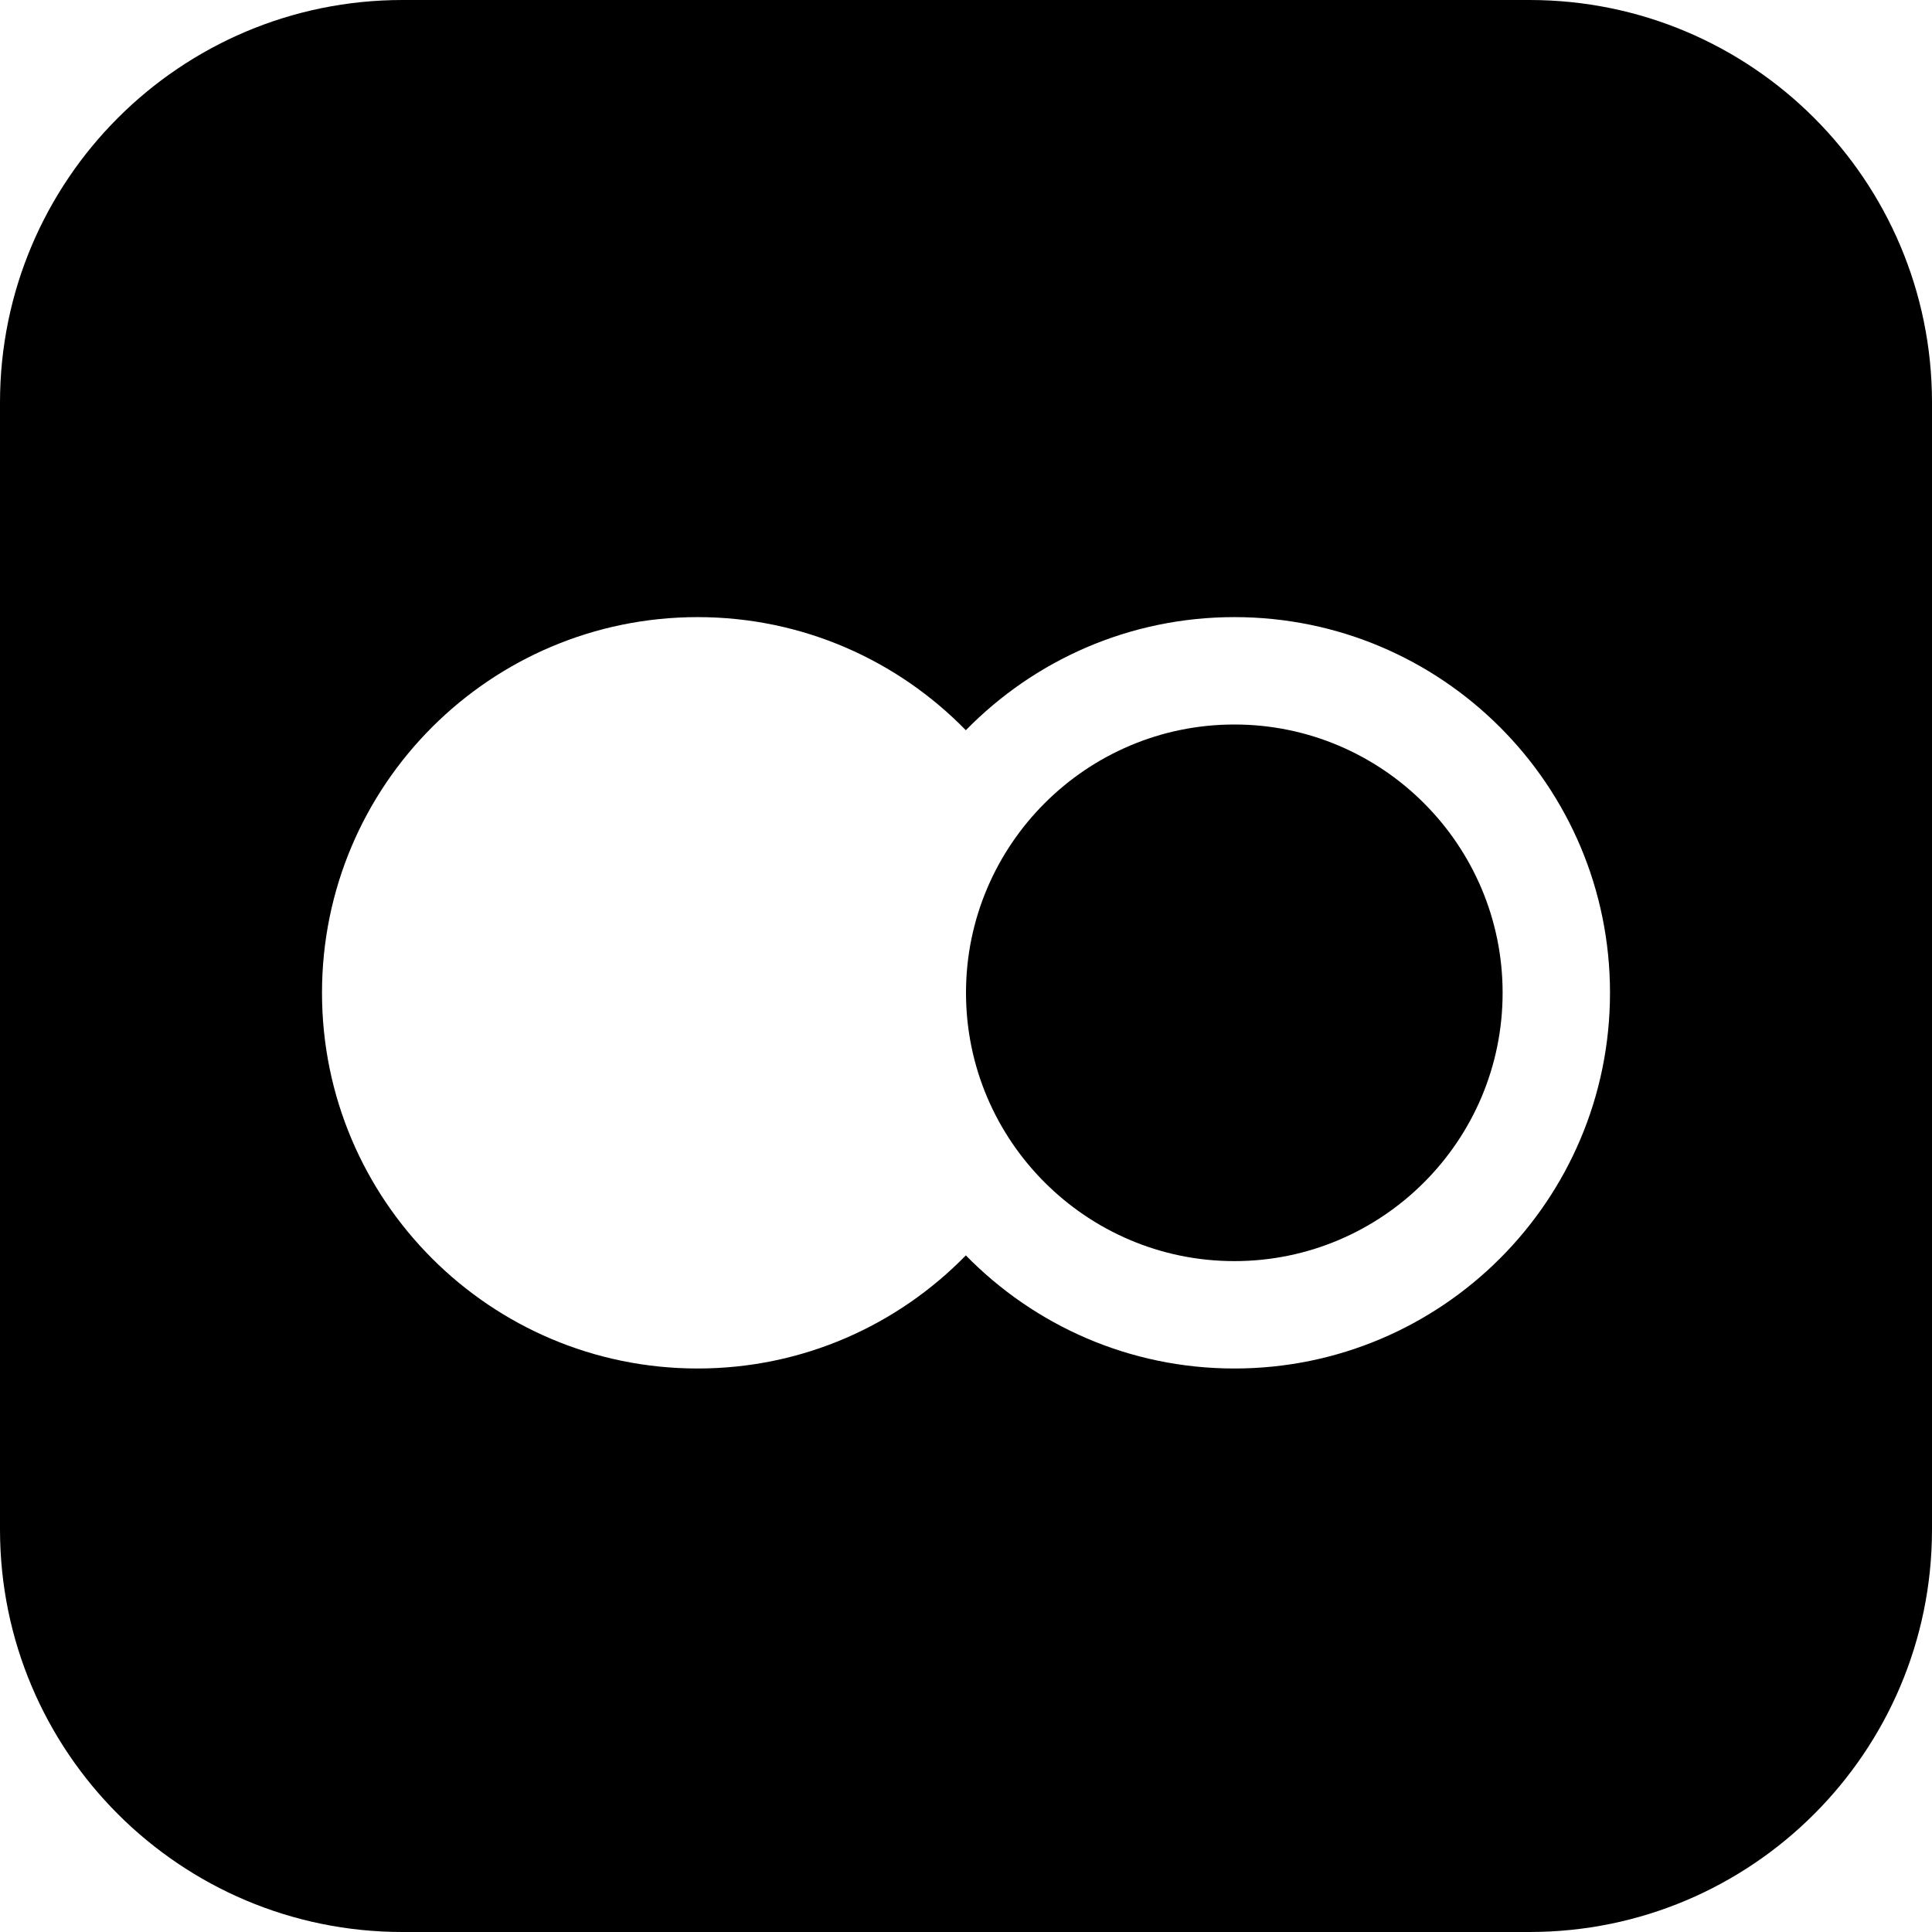
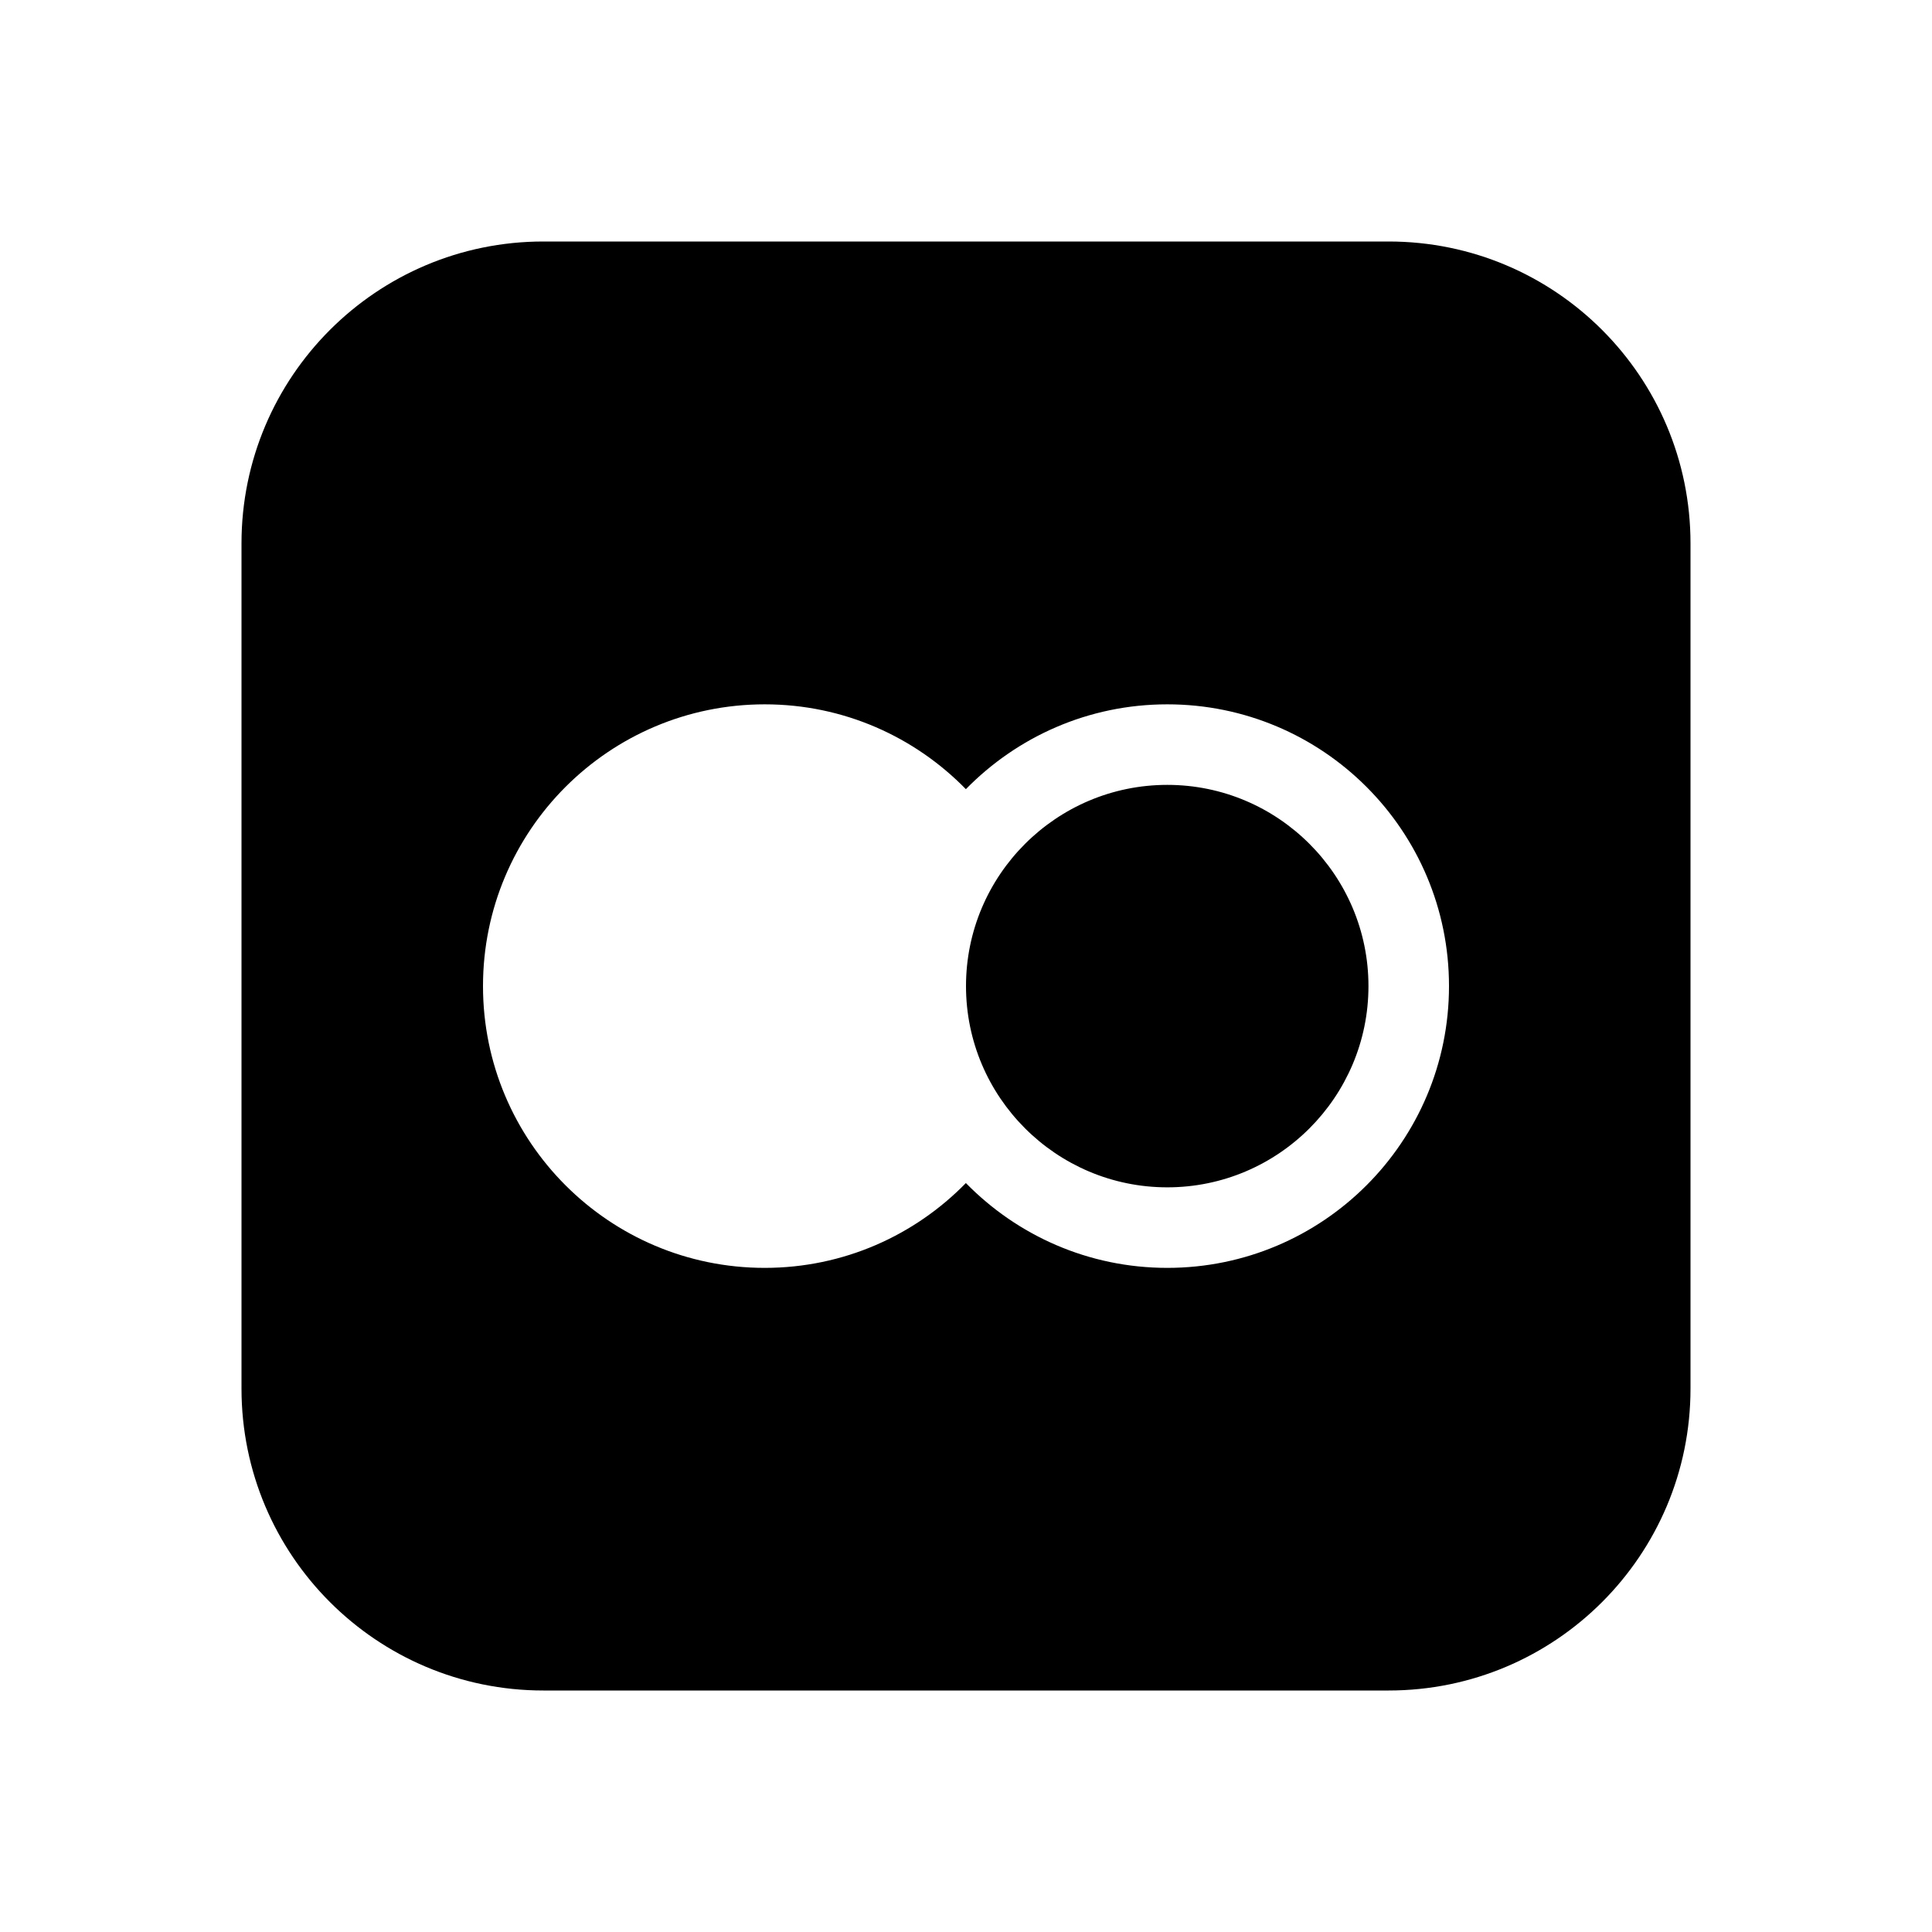
- <svg xmlns="http://www.w3.org/2000/svg" style="width:24px;height:24px" height="24" width="24" viewBox="0 0 24 24">
-   <path d="M18.666 12.333c0 1.838-1.494 3.333-3.332 3.333s-3.334-1.495-3.334-3.333 1.496-3.333 3.334-3.333 3.332 1.496 3.332 3.333zm5.334-7.333v14c0 2.761-2.238 5-5 5h-14c-2.761 0-5-2.239-5-5v-14c0-2.761 2.239-5 5-5h14c2.762 0 5 2.239 5 5zm-4 7.333c0-2.578-2.09-4.667-4.666-4.667-1.309 0-2.488.539-3.336 1.405-.846-.866-2.024-1.405-3.332-1.405-2.576.001-4.666 2.09-4.666 4.667s2.09 4.667 4.666 4.667c1.308 0 2.486-.539 3.332-1.405.848.866 2.027 1.405 3.336 1.405 2.576 0 4.666-2.089 4.666-4.667z" />
+ <svg xmlns="http://www.w3.org/2000/svg" width="24" height="24" viewBox="0 0 24 24">
+   <svg x="3" y="3" width="18" height="18" viewBox="0 0 24 24">
+     <path d="M18.666 12.333c0 1.838-1.494 3.333-3.332 3.333s-3.334-1.495-3.334-3.333 1.496-3.333 3.334-3.333 3.332 1.496 3.332 3.333zm5.334-7.333v14c0 2.761-2.238 5-5 5h-14c-2.761 0-5-2.239-5-5v-14c0-2.761 2.239-5 5-5h14c2.762 0 5 2.239 5 5zm-4 7.333c0-2.578-2.09-4.667-4.666-4.667-1.309 0-2.488.539-3.336 1.405-.846-.866-2.024-1.405-3.332-1.405-2.576.001-4.666 2.09-4.666 4.667s2.09 4.667 4.666 4.667c1.308 0 2.486-.539 3.332-1.405.848.866 2.027 1.405 3.336 1.405 2.576 0 4.666-2.089 4.666-4.667z" />
+   </svg>
</svg>
